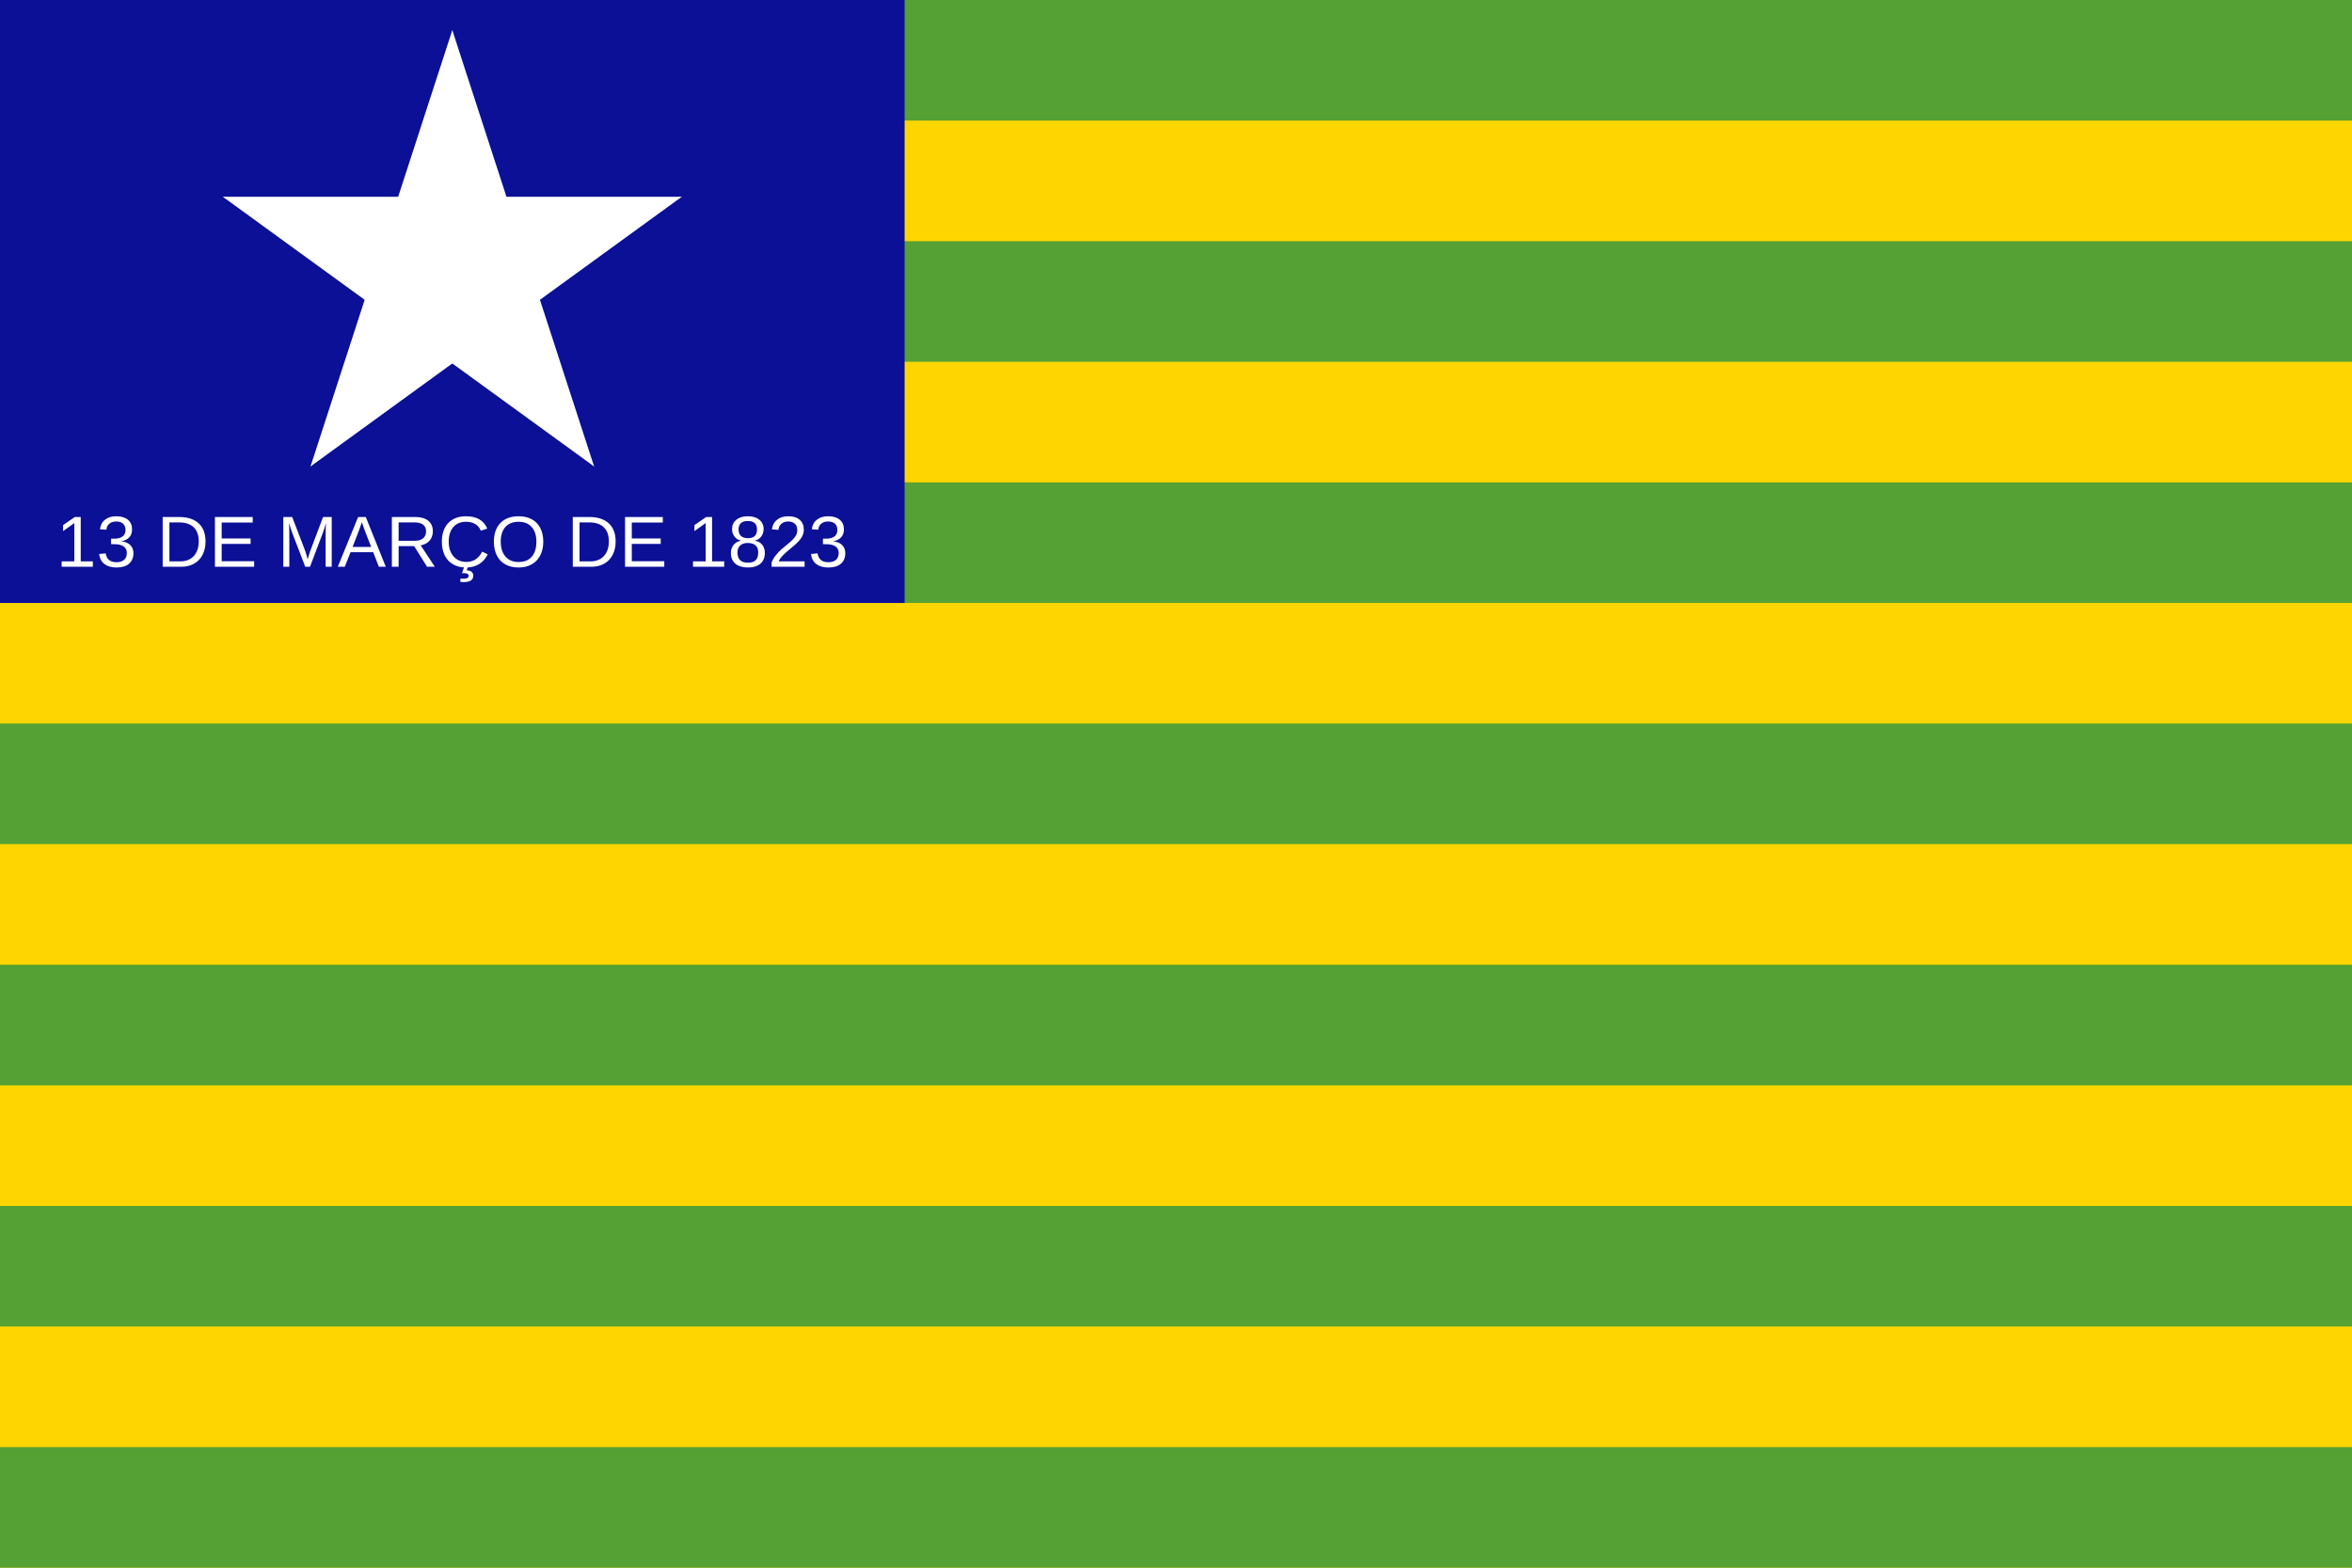
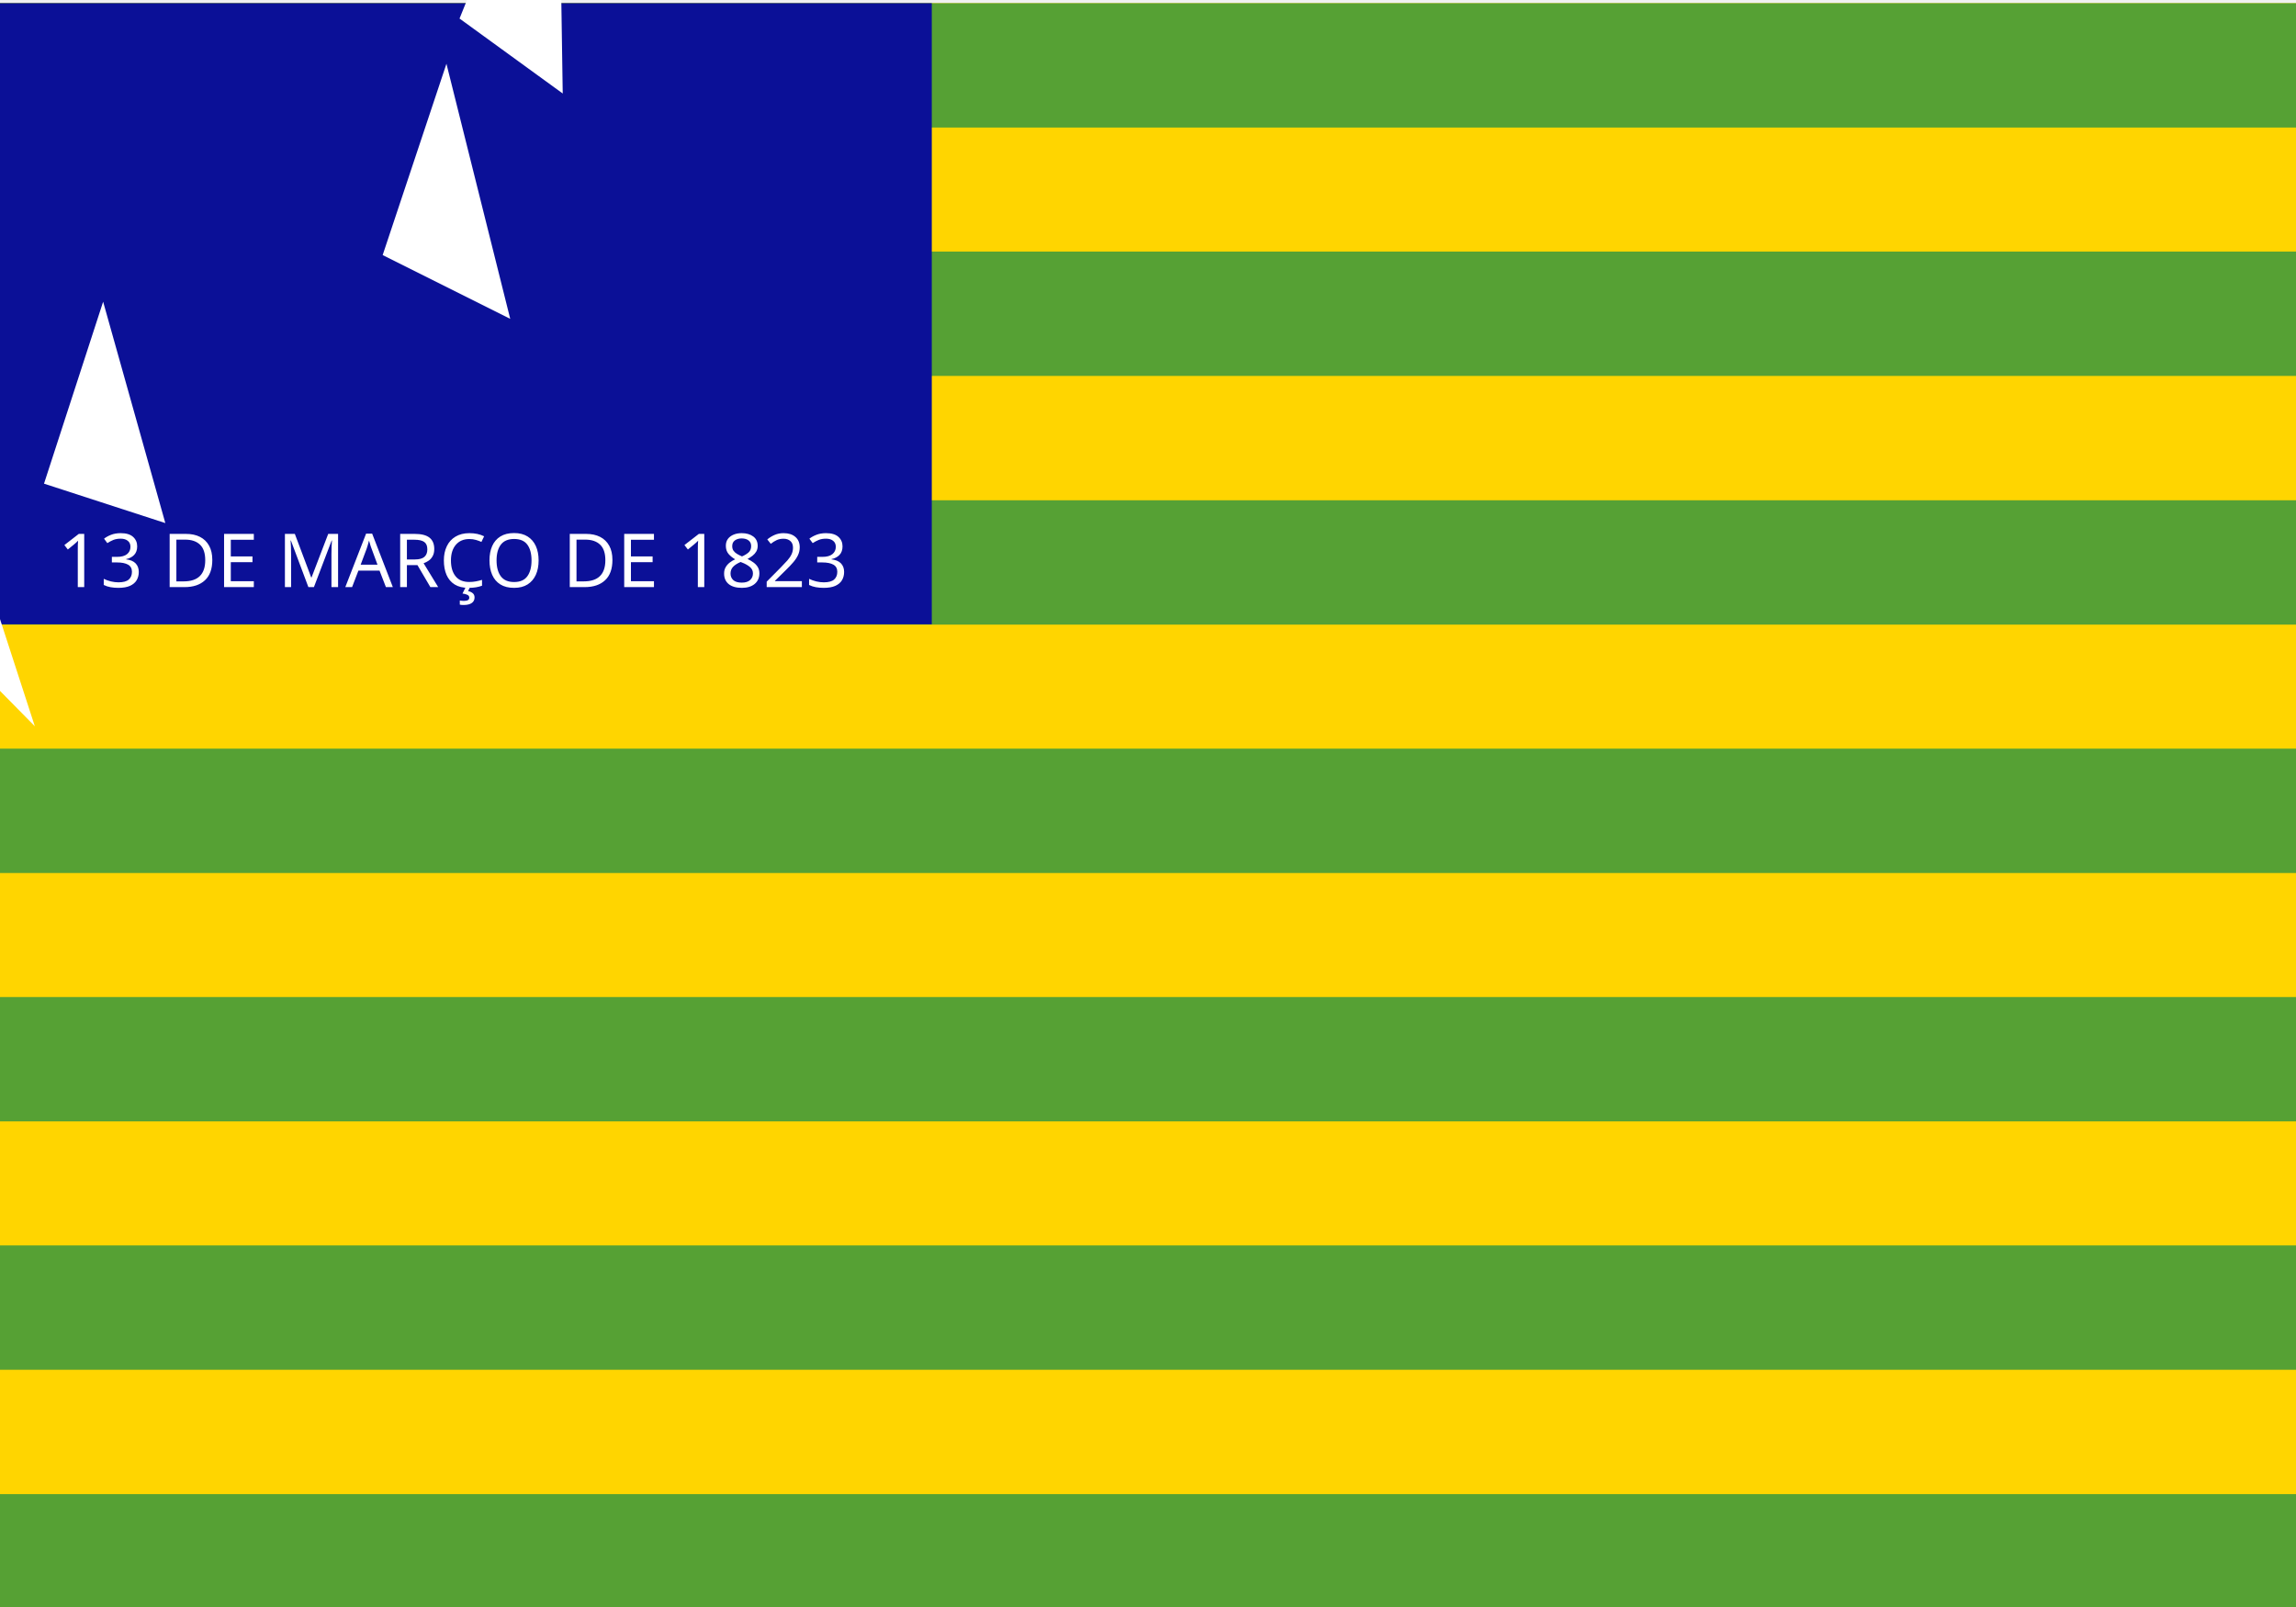
- <svg xmlns="http://www.w3.org/2000/svg" xmlns:xlink="http://www.w3.org/1999/xlink" version="1.1" width="1950" height="1300">
-   <defs>
+ <svg xmlns="http://www.w3.org/2000/svg" version="1.1" id="Camada_1" x="0px" y="0px" viewBox="0 0 720 504" style="enable-background:new 0 0 720 504;" xml:space="preserve">
+   <style type="text/css">
+ 	.st0{fill:#FFD500;}
+ 	.st1{fill:#56A134;}
+ 	.st2{fill:#0B1097;}
+ 	.st3{fill:#FFFFFF;}
+ 	.st4{font-family:'ArialMT';}
+ 	.st5{font-size:23.379px;}
+ </style>
+   <rect x="0" y="1" class="st0" width="759.8" height="506.5" />
+   <g>
+     <rect id="stripe" x="0" y="1" class="st1" width="759.8" height="39" />
+   </g>
+   <g>
+     <rect id="stripe_00000006666363399775416470000016157749053310817468_" x="0" y="78.9" class="st1" width="759.8" height="39" />
+   </g>
+   <g>
+     <rect id="stripe_00000137831610179464648590000015143718469873172126_" x="0" y="156.9" class="st1" width="759.8" height="39" />
+   </g>
+   <g>
+     <rect id="stripe_00000100381438554081946890000003495075015654114962_" x="0" y="234.8" class="st1" width="759.8" height="39" />
+   </g>
+   <g>
+     <rect id="stripe_00000127037456193908837110000010762445512264104365_" x="0" y="312.7" class="st1" width="759.8" height="39" />
+   </g>
+   <g>
+     <rect id="stripe_00000173125276185068296830000009788707570131734177_" x="0" y="390.6" class="st1" width="759.8" height="39" />
+   </g>
+   <g>
+     <rect id="stripe_00000016797142391608730500000007711386560767553211_" x="0" y="468.6" class="st1" width="759.8" height="39" />
+   </g>
+   <rect x="0" y="1" class="st2" width="292.2" height="194.8" />
+   <text transform="matrix(1 0 0 1 18.1128 184.1332)" class="st3 st4 st5">13 DE MARÇO DE 1823</text>
+   <g>
    <g id="star" transform="scale(200)">
      <g id="cone">
-         <polygon id="triangle" fill="#ffffff" points="0,0 0,1 .5,1" transform="translate(0,-1) rotate(18)" />
-         <use xlink:href="#triangle" transform="scale(-1,1)" />
+         <polygon id="triangle" class="st3" points="0.7,0.1 0.6,0.4 0.8,0.5    " />
+         <g transform="scale(-1,1)">
+           <polygon id="triangle_00000053542152817706149790000002732171807255948683_" class="st3" points="0.7,0.1 0.9,0.4 0.7,0.5           " />
+         </g>
      </g>
-       <use xlink:href="#cone" transform="rotate(72)" />
-       <use xlink:href="#cone" transform="rotate(-72)" />
-       <use xlink:href="#cone" transform="rotate(144)" />
-       <use xlink:href="#cone" transform="rotate(-144)" />
+       <g transform="rotate(72)">
+         <g id="cone_00000043425672292151604930000003400590136472993688_">
+           <polygon id="triangle_00000153703348375074450750000017306657173059254198_" class="st3" points="1.1,0.3 0.7,0.3 0.7,0.5           " />
+           <g transform="scale(-1,1)">
+             <polygon id="triangle_00000110467741891779318970000003877866912467278496_" class="st3" points="1.1,0.3 0.8,0.6 0.7,0.4             " />
+           </g>
+         </g>
+       </g>
+       <g transform="rotate(-72)">
+         <g id="cone_00000120521480553403452400000016713146791186918556_">
+           <polygon id="triangle_00000107570379963570726130000009254634142046013362_" class="st3" points="0.4,0.3 0.7,0.6 0.8,0.4           " />
+           <g transform="scale(-1,1)">
+             <polygon id="triangle_00000163787069866342908720000011912299786530645890_" class="st3" points="0.4,0.3 0.7,0.3 0.7,0.5             " />
+           </g>
+         </g>
+       </g>
+       <g transform="rotate(144)">
+         <g id="cone_00000026862502670297069900000001129354984178226850_">
+           <polygon id="triangle_00000179611453839643016300000016789449131980807855_" class="st3" points="1,0.8 0.8,0.4 0.7,0.4     " />
+           <g transform="scale(-1,1)">
+             <polygon id="triangle_00000041976543663076455810000016774517681765177995_" class="st3" points="1,0.8 0.6,0.5 0.8,0.4             " />
+           </g>
+         </g>
+       </g>
+       <g transform="rotate(-144)">
+         <g id="cone_00000040546333988274635200000001021369106942901658_">
+           <polygon id="triangle_00000017514720659318162340000010084111279949588866_" class="st3" points="0.5,0.8 0.8,0.5 0.7,0.4           " />
+           <g transform="scale(-1,1)">
+             <polygon id="triangle_00000091701188763213786420000016382222912963013777_" class="st3" points="0.5,0.8 0.6,0.4 0.8,0.4             " />
+           </g>
+         </g>
+       </g>
    </g>
-     <rect id="stripe" fill="#56A134" width="100%" height="100" />
-   </defs>
-   <rect fill="#FFD500" width="100%" height="1300" />
-   <use xlink:href="#stripe" />
-   <use xlink:href="#stripe" y="200" />
-   <use xlink:href="#stripe" y="400" />
-   <use xlink:href="#stripe" y="600" />
-   <use xlink:href="#stripe" y="800" />
-   <use xlink:href="#stripe" y="1000" />
-   <use xlink:href="#stripe" y="1200" />
-   <rect width="750" height="500" fill="#0B1097" />
-   <text x="375" y="470" font-family="Arial" font-size="60" text-anchor="middle" style="fill:#FFFFFF;">13 DE MARÇO DE 1823</text>
-   <use xlink:href="#star" x="375" y="225" />
+   </g>
</svg>
